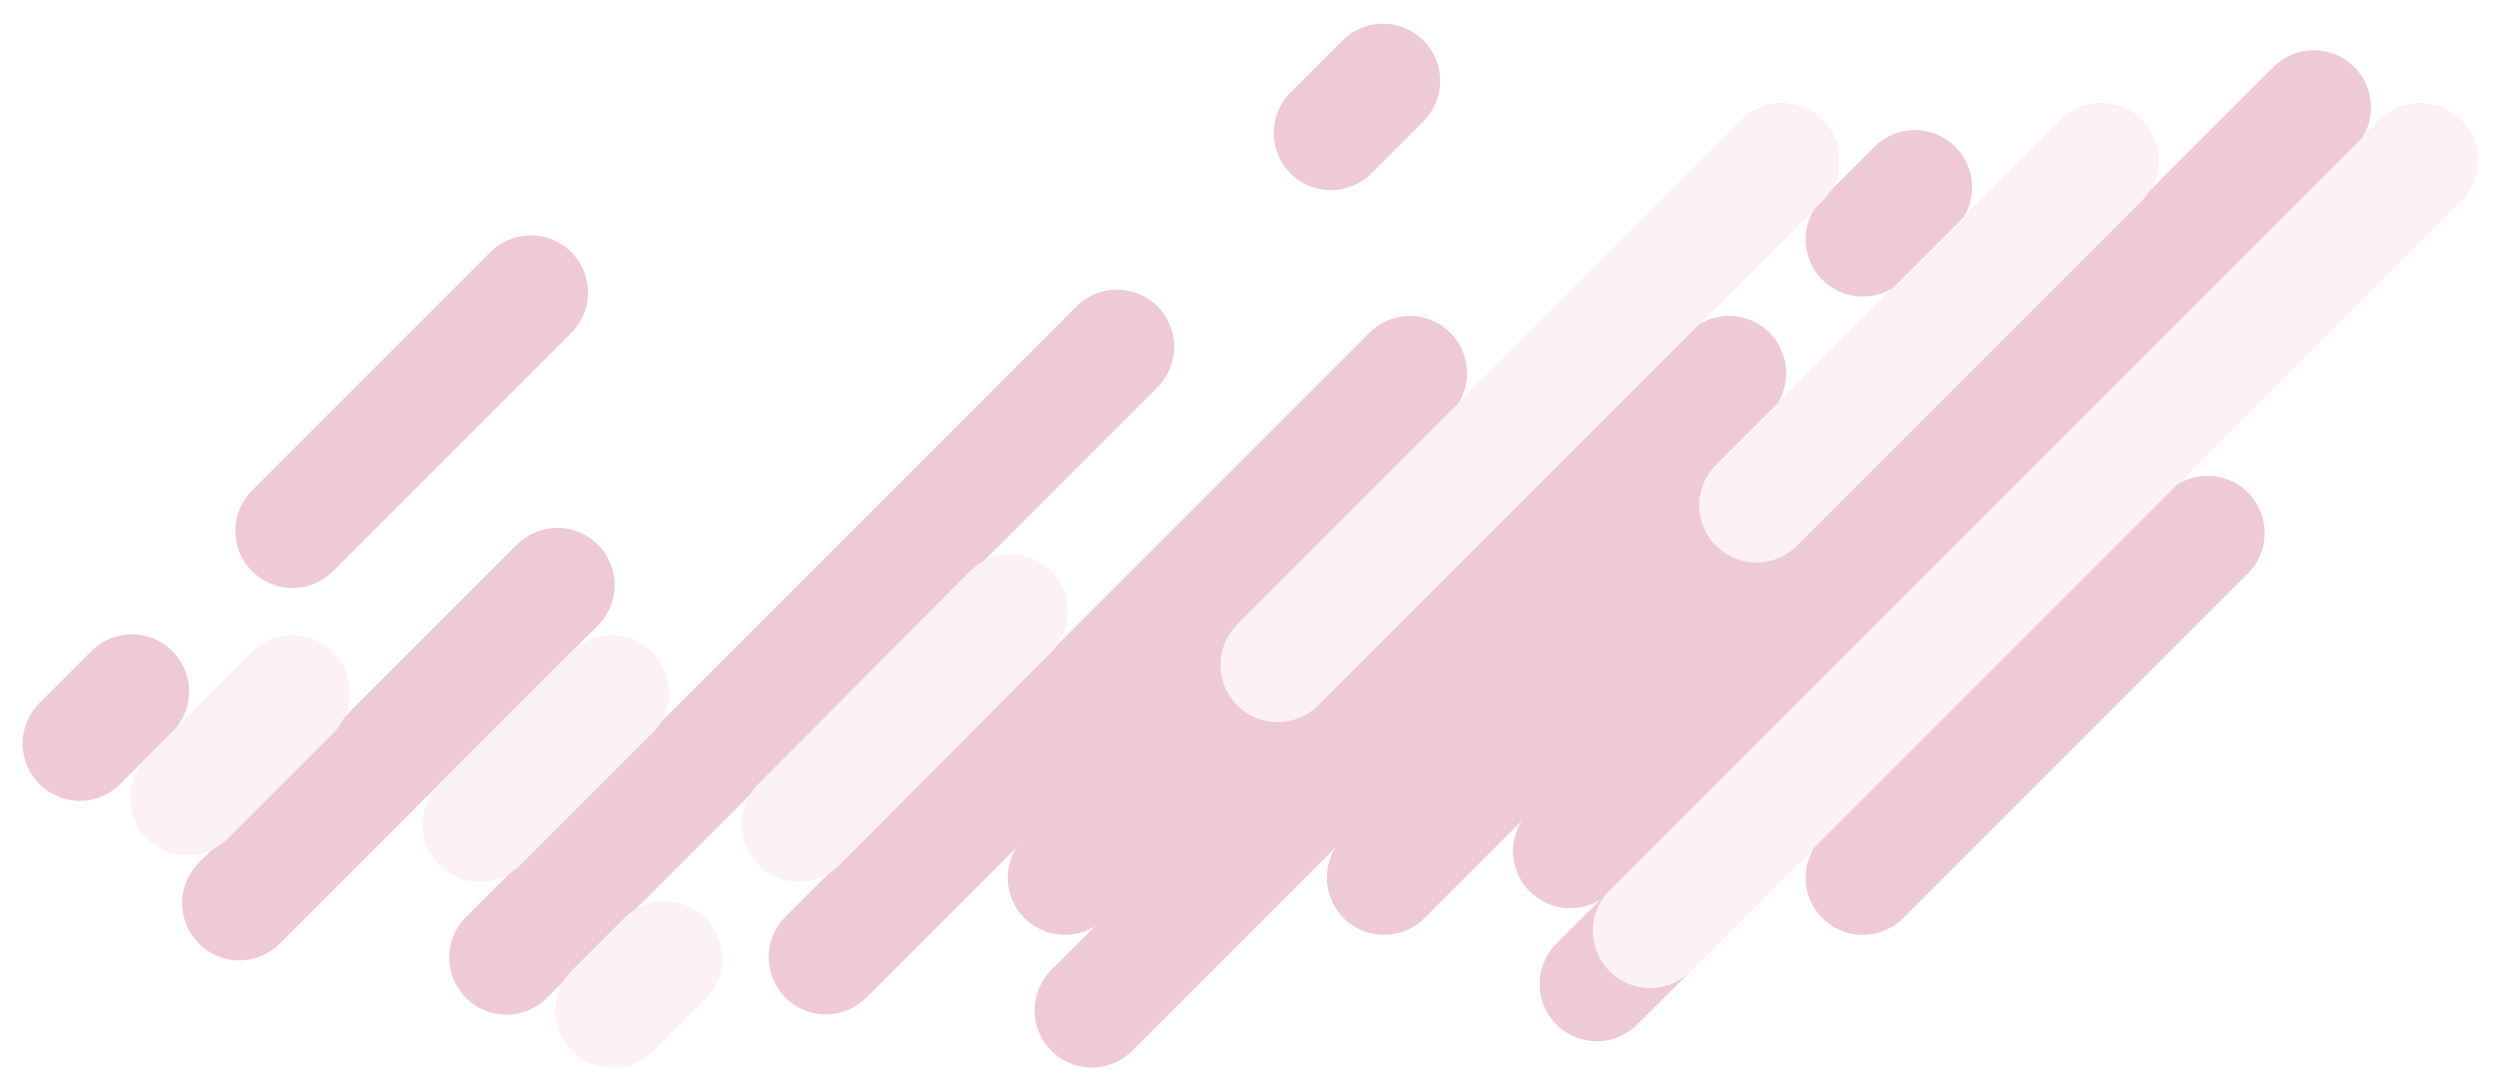
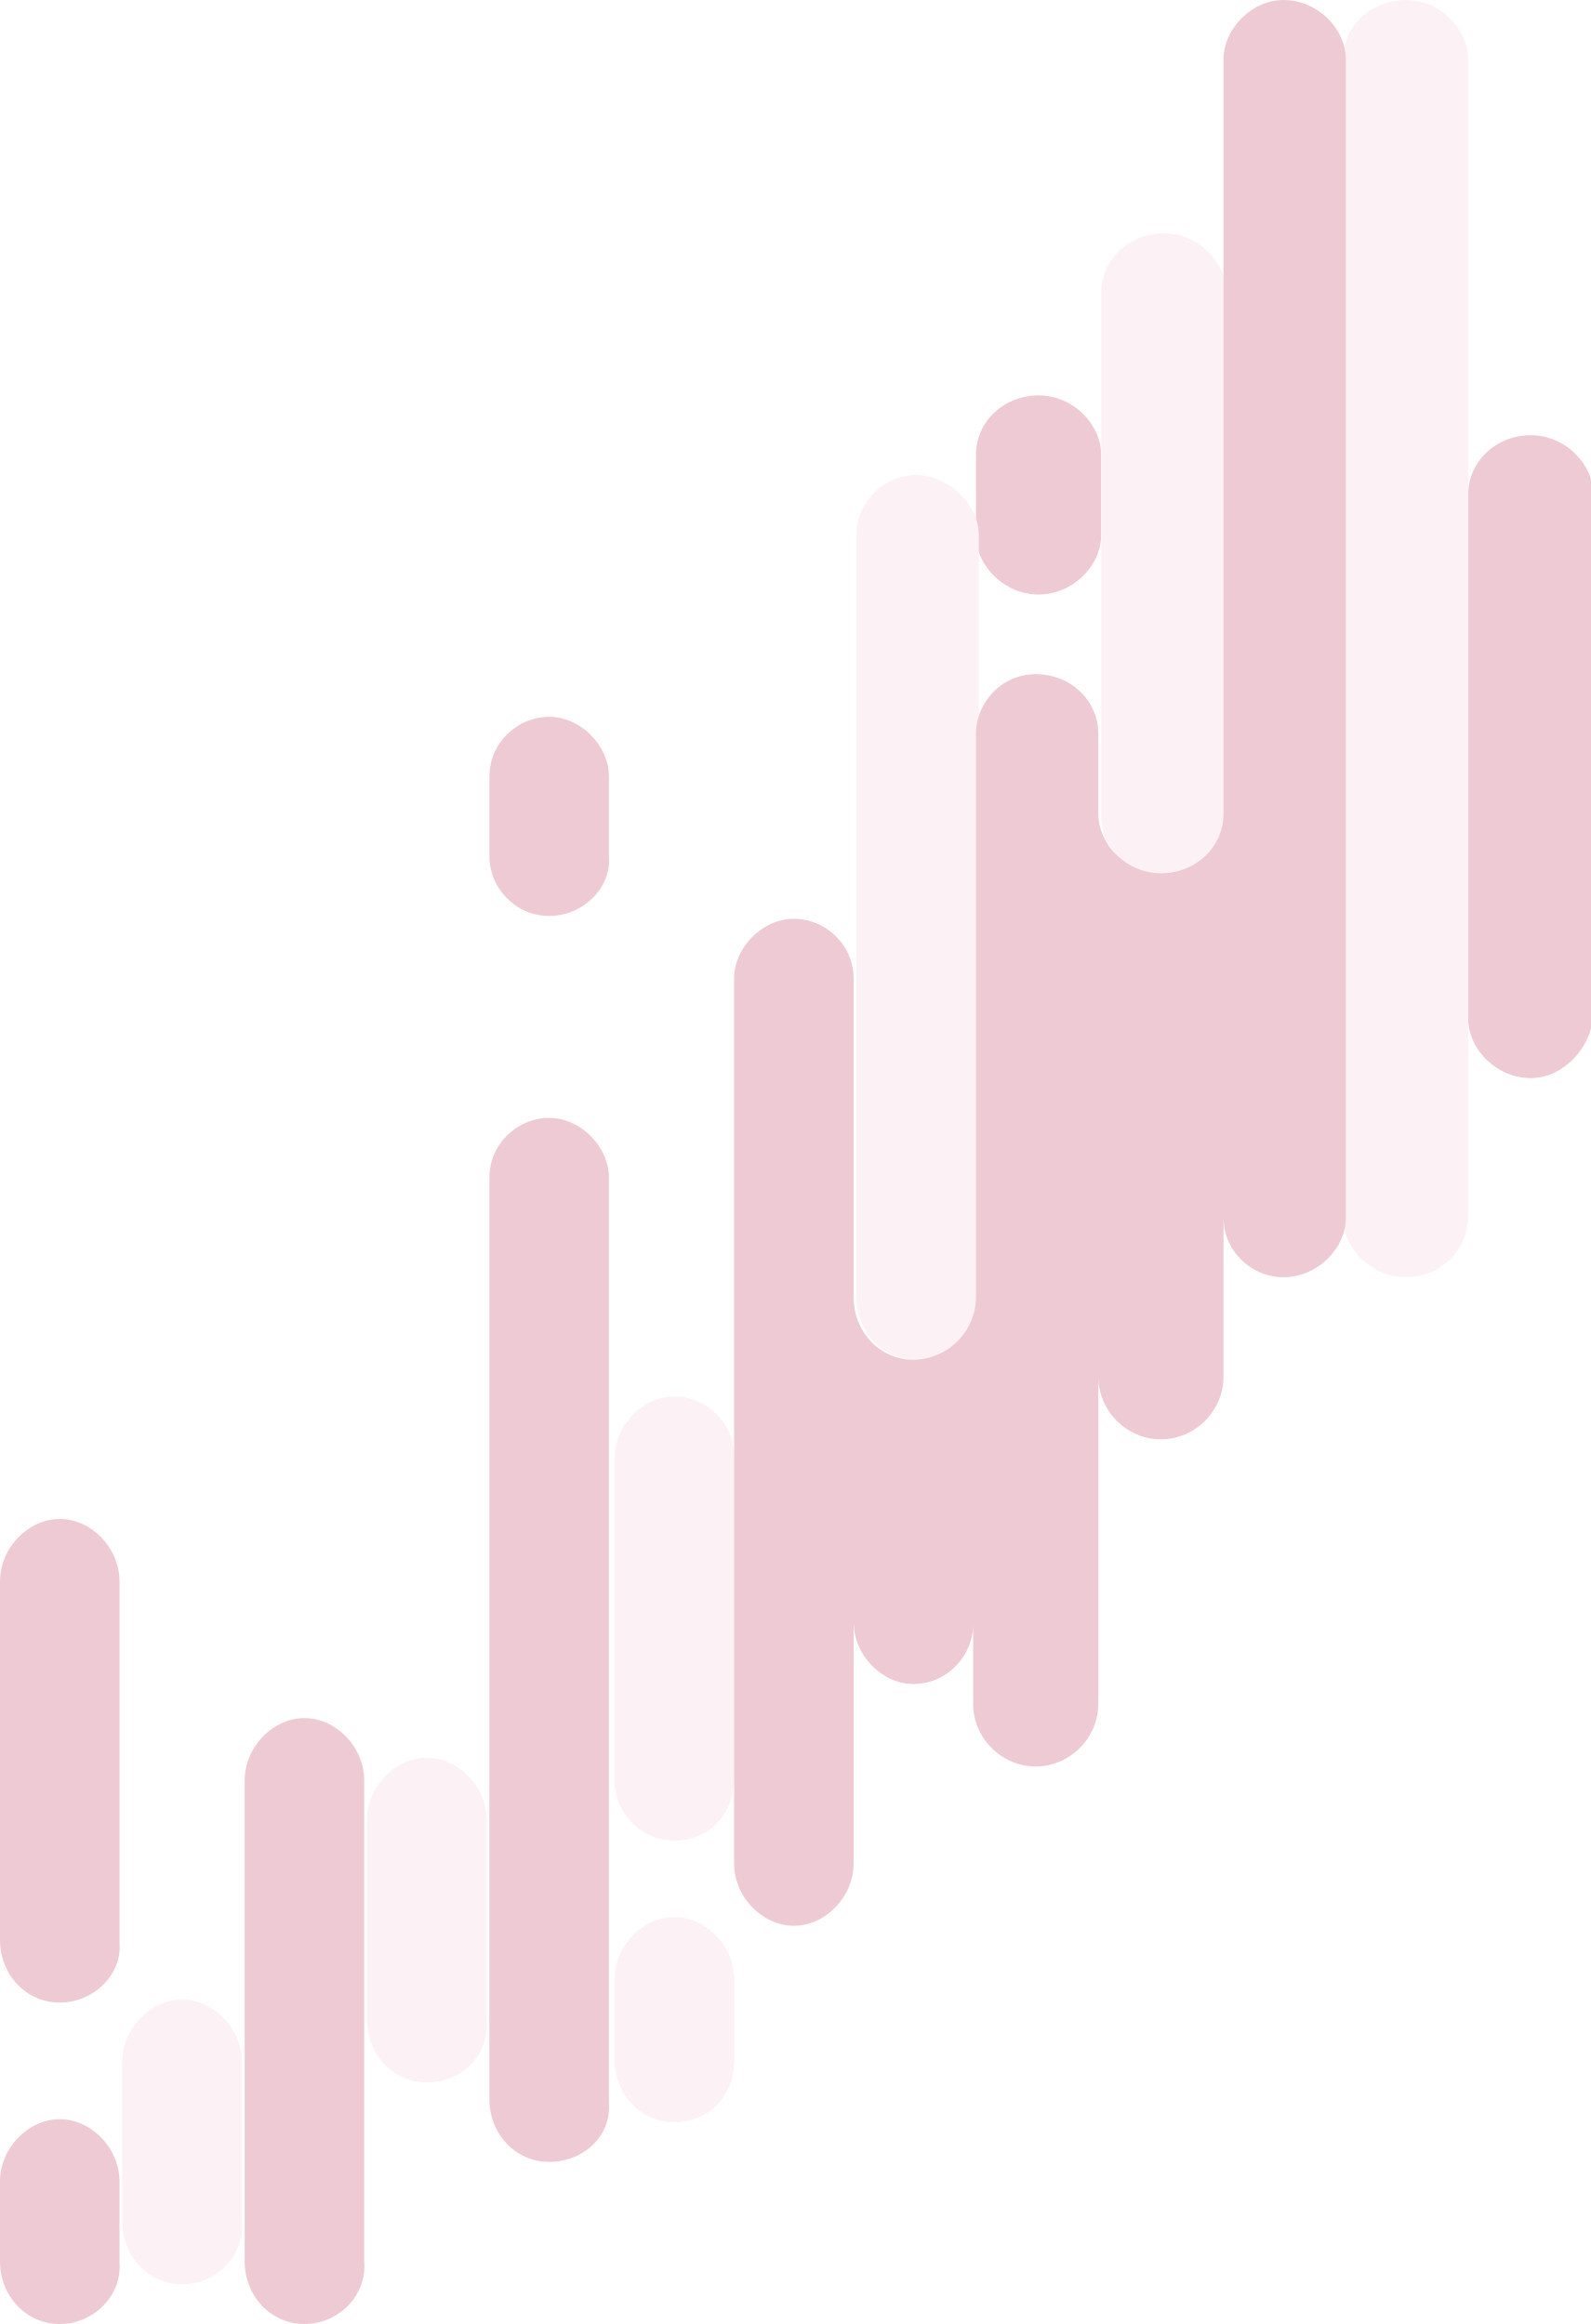
- <svg xmlns="http://www.w3.org/2000/svg" width="94" height="41" viewBox="0 0 94 41" fill="none">
-   <line x1="9" y1="33.959" x2="20.959" y2="22" stroke="#EECBD4" stroke-width="4.3" stroke-linecap="round" stroke-linejoin="round" />
-   <line x1="11" y1="19.959" x2="19.959" y2="11" stroke="#EECBD4" stroke-width="4.3" stroke-linecap="round" stroke-linejoin="round" />
-   <line x1="3" y1="27.959" x2="4.959" y2="26" stroke="#EECBD4" stroke-width="4.3" stroke-linecap="round" stroke-linejoin="round" />
-   <line x1="42" y1="13.041" x2="19.041" y2="36" stroke="#EECBD4" stroke-width="4.3" stroke-linecap="round" stroke-linejoin="round" />
-   <line x1="53.011" y1="14.029" x2="31.052" y2="35.989" stroke="#EECBD4" stroke-width="4.3" stroke-linecap="round" stroke-linejoin="round" />
-   <line x1="67" y1="6.041" x2="40.041" y2="33" stroke="#EECBD4" stroke-width="4.3" stroke-linecap="round" stroke-linejoin="round" />
-   <line x1="65.011" y1="14.029" x2="41.052" y2="37.989" stroke="#EECBD4" stroke-width="4.3" stroke-linecap="round" stroke-linejoin="round" />
-   <line x1="72" y1="7.041" x2="70.041" y2="9" stroke="#EECBD4" stroke-width="4.3" stroke-linecap="round" stroke-linejoin="round" />
-   <line x1="52" y1="3.041" x2="50.041" y2="5" stroke="#EECBD4" stroke-width="4.3" stroke-linecap="round" stroke-linejoin="round" />
-   <line x1="67" y1="6.041" x2="48.041" y2="25" stroke="#FCF2F5" stroke-width="4.3" stroke-linecap="round" stroke-linejoin="round" />
-   <line x1="79" y1="6.041" x2="52.041" y2="33" stroke="#EECBD4" stroke-width="4.3" stroke-linecap="round" stroke-linejoin="round" />
-   <line x1="87" y1="4.041" x2="59.041" y2="32" stroke="#EECBD4" stroke-width="4.3" stroke-linecap="round" stroke-linejoin="round" />
-   <line x1="79" y1="6.041" x2="66.041" y2="19" stroke="#FCF2F5" stroke-width="4.3" stroke-linecap="round" stroke-linejoin="round" />
-   <line x1="91" y1="6.041" x2="60.041" y2="37" stroke="#EECBD4" stroke-width="4.3" stroke-linecap="round" stroke-linejoin="round" />
-   <line x1="83" y1="20.041" x2="70.041" y2="33" stroke="#EECBD4" stroke-width="4.3" stroke-linecap="round" stroke-linejoin="round" />
-   <line x1="91" y1="6.041" x2="62.041" y2="35" stroke="#FCF2F5" stroke-width="4.3" stroke-linecap="round" stroke-linejoin="round" />
-   <path d="M38 23L30.041 31" stroke="#FCF2F5" stroke-width="4.3" stroke-linecap="round" stroke-linejoin="round" />
-   <path d="M38 23L30.041 31" stroke="#FCF2F5" stroke-width="4.3" stroke-linecap="round" stroke-linejoin="round" />
-   <line x1="25" y1="36.041" x2="23.041" y2="38" stroke="#FCF2F5" stroke-width="4.3" stroke-linecap="round" stroke-linejoin="round" />
-   <line x1="25" y1="36.041" x2="23.041" y2="38" stroke="#FCF2F5" stroke-width="4.3" stroke-linecap="round" stroke-linejoin="round" />
-   <line x1="23" y1="26.041" x2="18.041" y2="31" stroke="#FCF2F5" stroke-width="4.3" stroke-linecap="round" stroke-linejoin="round" />
-   <line x1="23" y1="26.041" x2="18.041" y2="31" stroke="#FCF2F5" stroke-width="4.3" stroke-linecap="round" stroke-linejoin="round" />
-   <line x1="11" y1="26.041" x2="7.041" y2="30" stroke="#FCF2F5" stroke-width="4.3" stroke-linecap="round" stroke-linejoin="round" />
-   <line x1="11" y1="26.041" x2="7.041" y2="30" stroke="#FCF2F5" stroke-width="4.3" stroke-linecap="round" stroke-linejoin="round" />
+ <svg xmlns="http://www.w3.org/2000/svg" version="1.1" id="Layer_1" x="0px" y="0px" viewBox="0 0 55.9 81.7" style="enable-background:new 0 0 55.9 81.7;" xml:space="preserve">
+   <path fill="#EECBD4" d="M10.7,81.7c-1.2,0-2.1-1-2.1-2.2V62.6c0-1.2,1-2.2,2.1-2.2s2.1,1,2.1,2.2v16.9C12.9,80.7,11.9,81.7,10.7,81.7z   " />
+   <path fill="#EECBD4" d="M2.1,70.4c-1.2,0-2.1-1-2.1-2.2V55.6c0-1.2,1-2.2,2.1-2.2s2.1,1,2.1,2.2v12.7C4.3,69.4,3.3,70.4,2.1,70.4z" />
+   <path fill="#EECBD4" d="M2.1,81.7c-1.2,0-2.1-1-2.1-2.2v-2.8c0-1.2,1-2.2,2.1-2.2s2.1,1,2.1,2.2v2.8C4.3,80.7,3.3,81.7,2.1,81.7z" />
+   <path fill="#EECBD4" d="M19.3,76c-1.2,0-2.1-1-2.1-2.2V41.4c0-1.2,1-2.1,2.1-2.1s2.1,1,2.1,2.1v32.5C21.5,75.1,20.5,76,19.3,76z" />
+   <path fill="#EECBD4" d="M36.5,20.9c-1.2,0-2.2-1-2.2-2.1V16c0-1.2,1-2.1,2.2-2.1s2.2,1,2.2,2.1v2.8C38.7,19.9,37.7,20.9,36.5,20.9z" />
+   <path fill="#EECBD4" d="M19.3,32.2c-1.2,0-2.1-1-2.1-2.1v-2.8c0-1.2,1-2.1,2.1-2.1s2.1,1,2.1,2.1v2.8C21.5,31.2,20.5,32.2,19.3,32.2z" />
+   <path fill="#FCF2F5" d="M32.2,47.8c-1.2,0-2.1-1-2.1-2.2V18.8c0-1.2,1-2.1,2.1-2.1s2.2,1,2.2,2.1v26.8C34.4,46.8,33.4,47.8,32.2,47.8z   " />
+   <path fill="#FCF2F5" d="M40.9,30.8c-1.2,0-2.2-1-2.2-2.1V10.3c0-1.2,1-2.1,2.2-2.1s2.2,1,2.2,2.1v18.3C43,29.8,42,30.8,40.9,30.8z" />
+   <path fill="#EECBD4" d="M53.8,37.9c-1.2,0-2.2-1-2.2-2.1V17.4c0-1.2,1-2.1,2.2-2.1s2.2,1,2.2,2.1v18.3C55.9,36.9,54.9,37.9,53.8,37.9z   " />
+   <path fill="#FCF2F5" d="M49.4,44.9c-1.2,0-2.2-1-2.2-2.1V2.1c0-1.2,1-2.1,2.2-2.1s2.2,1,2.2,2.1v40.6C51.6,44,50.6,44.9,49.4,44.9z" />
+   <path fill="#FCF2F5" d="M23.7,64.7c-1.2,0-2.1-1-2.1-2.1l0-11.3c0-1.2,1-2.2,2.1-2.2c0,0,0,0,0,0c1.2,0,2.1,1,2.1,2.1l0,11.3   C25.8,63.8,24.9,64.7,23.7,64.7C23.7,64.7,23.7,64.7,23.7,64.7z" />
+   <path fill="#FCF2F5" d="M23.7,64.7c-1.2,0-2.1-1-2.1-2.1l0-11.3c0-1.2,1-2.2,2.1-2.2c0,0,0,0,0,0c1.2,0,2.1,1,2.1,2.1l0,11.3   C25.8,63.8,24.9,64.7,23.7,64.7C23.7,64.7,23.7,64.7,23.7,64.7z" />
+   <path fill="#FCF2F5" d="M23.7,74.6c-1.2,0-2.1-1-2.1-2.2v-2.8c0-1.2,1-2.2,2.1-2.2s2.1,1,2.1,2.2v2.8C25.8,73.7,24.9,74.6,23.7,74.6z" />
+   <path fill="#FCF2F5" d="M23.7,74.6c-1.2,0-2.1-1-2.1-2.2v-2.8c0-1.2,1-2.2,2.1-2.2s2.1,1,2.1,2.2v2.8C25.8,73.7,24.9,74.6,23.7,74.6z" />
+   <path fill="#FCF2F5" d="M15,73.2c-1.2,0-2.1-1-2.1-2.2v-7c0-1.2,1-2.2,2.1-2.2s2.1,1,2.1,2.2v7C17.2,72.3,16.2,73.2,15,73.2z" />
+   <path fill="#FCF2F5" d="M15,73.2c-1.2,0-2.1-1-2.1-2.2v-7c0-1.2,1-2.2,2.1-2.2s2.1,1,2.1,2.2v7C17.2,72.3,16.2,73.2,15,73.2z" />
+   <path fill="#FCF2F5" d="M6.4,80.3c-1.2,0-2.1-1-2.1-2.2v-5.6c0-1.2,1-2.2,2.1-2.2s2.1,1,2.1,2.2v5.6C8.6,79.3,7.6,80.3,6.4,80.3z" />
+   <path fill="#FCF2F5" d="M6.4,80.3c-1.2,0-2.1-1-2.1-2.2v-5.6c0-1.2,1-2.2,2.1-2.2s2.1,1,2.1,2.2v5.6C8.6,79.3,7.6,80.3,6.4,80.3z" />
+   <path fill="#EECBD4" d="M45.1,0C44,0,43,1,43,2.1v8.2c0,0,0,0,0,0v18.3c0,1.2-1,2.1-2.2,2.1s-2.2-1-2.2-2.1v-1.8v-1  c0-1.2-1-2.1-2.2-2.1c-1.2,0-2.1,1-2.1,2.1v19.8c0,1.2-1,2.2-2.2,2.2s-2.1-1-2.1-2.2v-2.2v-9c0-1.2-1-2.1-2.1-2.1s-2.1,1-2.1,2.1  v31.1c0,1.2,1,2.2,2.1,2.2s2.1-1,2.1-2.2v-8.5c0,1.2,1,2.2,2.1,2.2c1.2,0,2.1-1,2.1-2.1v2.8c0,1.2,1,2.2,2.2,2.2s2.2-1,2.2-2.2V48.4  c0,1.2,1,2.2,2.2,2.2s2.2-1,2.2-2.2v-5.6c0,1.2,1,2.1,2.1,2.1c1.2,0,2.2-1,2.2-2.1V2.1C47.3,1,46.3,0,45.1,0z" />
</svg>
